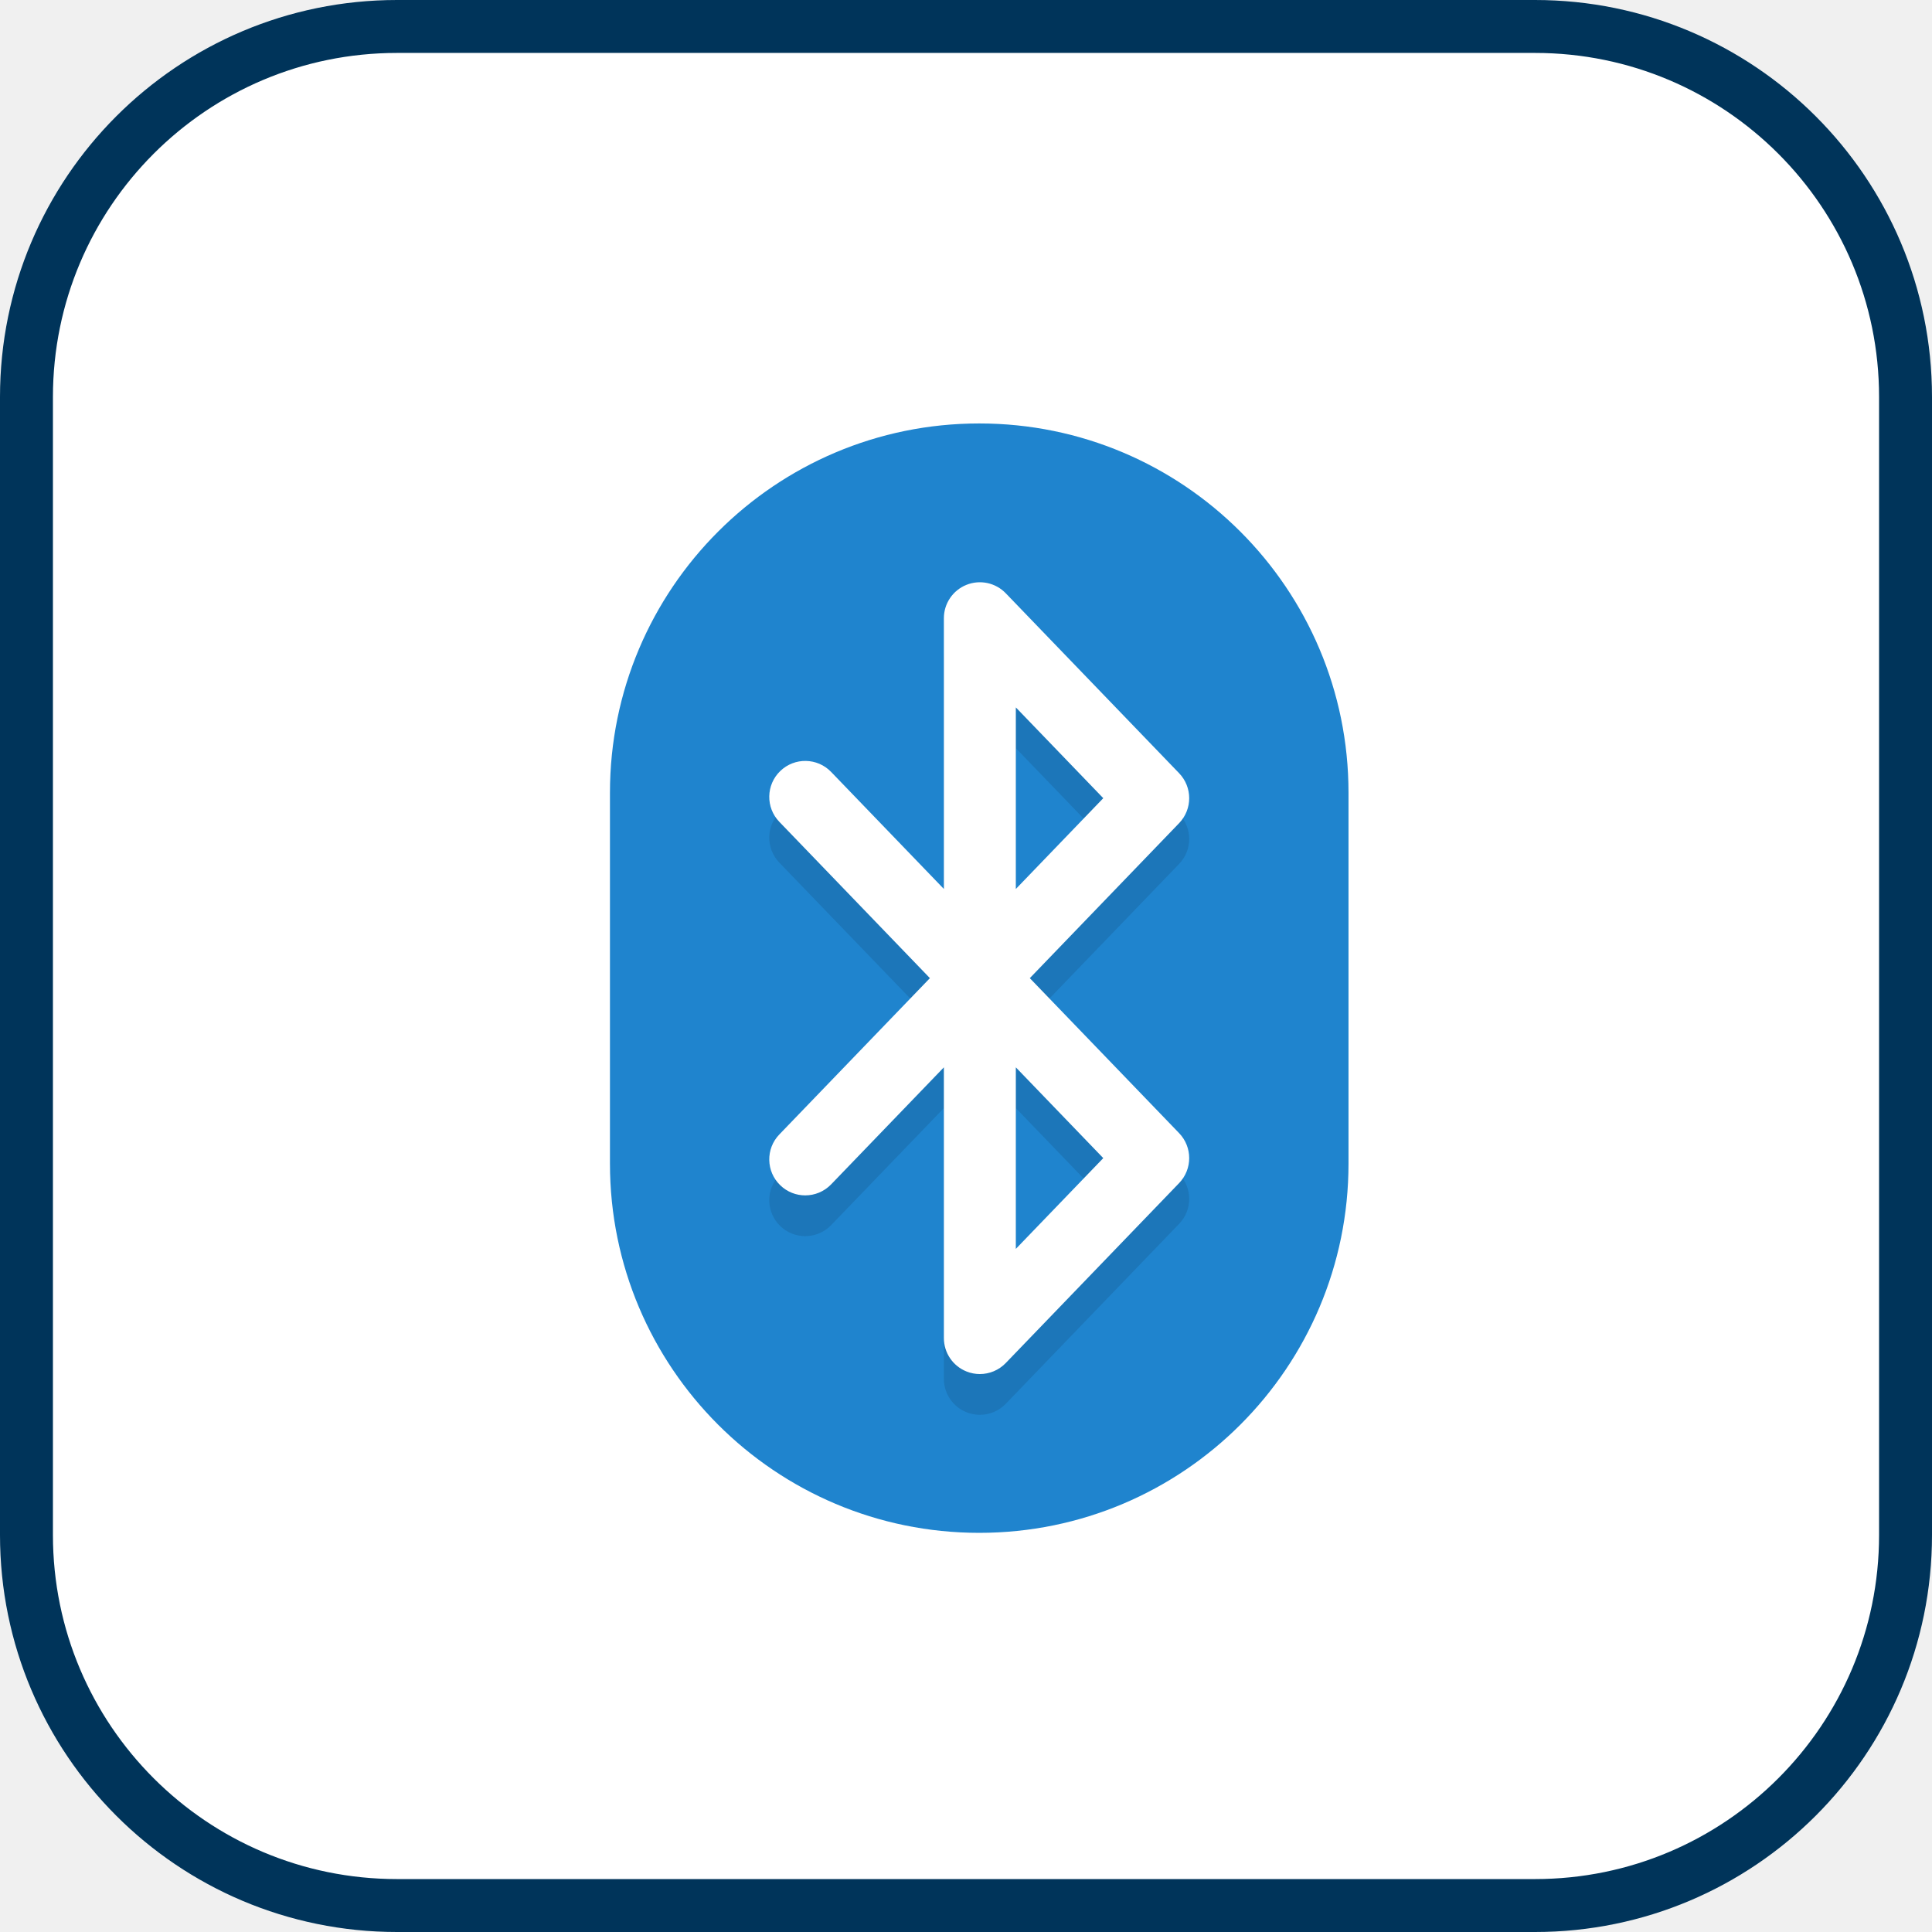
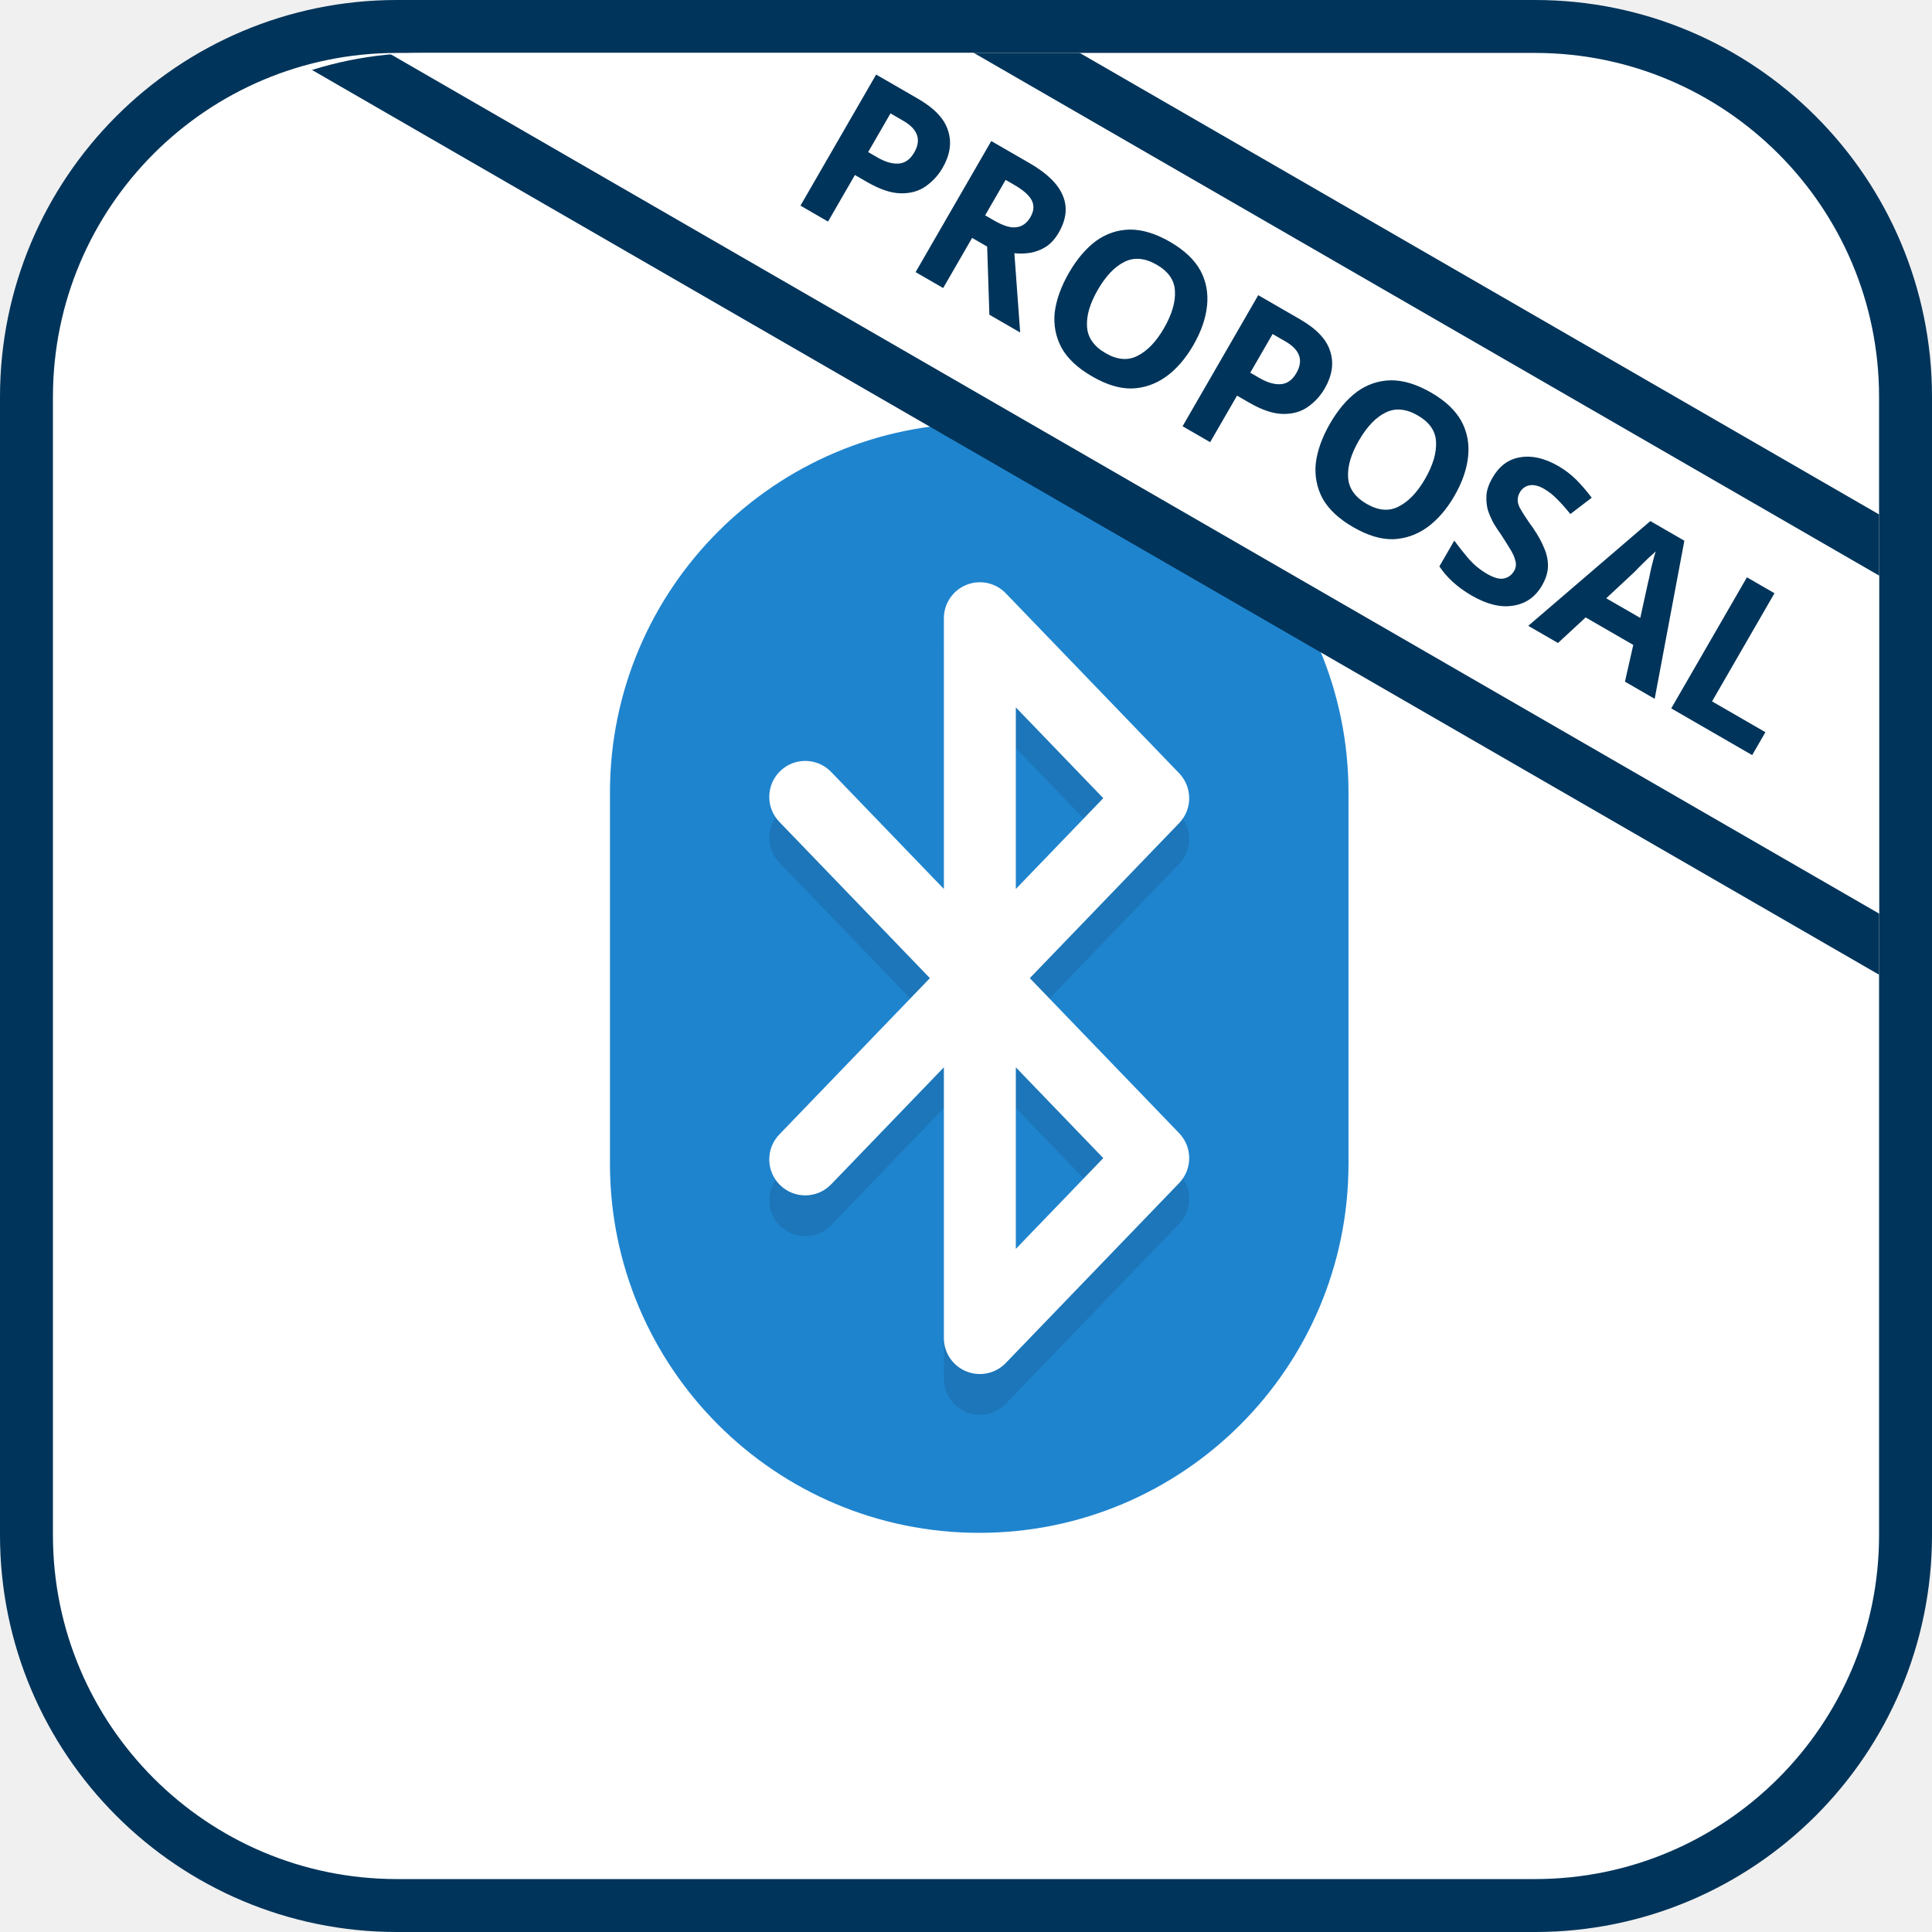
- <svg xmlns="http://www.w3.org/2000/svg" width="73px" height="73px" viewBox="0 0 73 73" version="1.1">
-   <defs />
+ <svg xmlns="http://www.w3.org/2000/svg" xmlns:xlink="http://www.w3.org/1999/xlink" width="73px" height="73px" viewBox="0 0 73 73" version="1.1">
+   <defs>
+     <rect id="path-1" x="0" y="0" width="69" height="69" rx="14" />
+   </defs>
  <g id="the-modern-web/web-bluetooth" stroke="none" stroke-width="1" fill="none" fill-rule="evenodd">
    <g id="container" transform="translate(2, 2)" fill="#FFFFFF" fill-rule="nonzero" stroke="#00345A" stroke-width="2">
      <rect id="mask" x="-1" y="-1" width="71" height="71" rx="14" />
    </g>
    <g id="bluetooth" transform="translate(23, 16)" fill-rule="nonzero">
      <path d="M14,0 C6.294,0 0.047,6.247 0.047,13.953 L0.047,27.965 C0.047,35.671 6.294,41.918 14,41.918 C21.706,41.918 27.953,35.671 27.953,27.965 L27.953,13.953 C27.953,6.247 21.706,0 14,0 Z" id="Shape" fill="#1F84CE" />
      <path d="M15.911,22.499 L21.553,16.642 C22.06,16.116 22.06,15.283 21.553,14.756 L15.002,7.957 C14.617,7.557 14.029,7.432 13.515,7.639 C13.001,7.846 12.664,8.345 12.664,8.899 L12.664,19.129 L8.404,14.708 C7.884,14.167 7.023,14.151 6.483,14.672 C5.942,15.193 5.926,16.053 6.447,16.594 L12.136,22.499 L6.447,28.405 C5.926,28.946 5.942,29.806 6.483,30.327 C6.746,30.581 7.086,30.707 7.425,30.707 C7.782,30.707 8.137,30.568 8.404,30.291 L12.664,25.869 L12.664,36.099 C12.664,36.653 13.001,37.152 13.515,37.359 C13.68,37.426 13.852,37.458 14.023,37.458 C14.385,37.458 14.741,37.313 15.002,37.042 L21.553,30.242 C22.06,29.716 22.06,28.882 21.553,28.356 L15.911,22.499 Z M15.383,12.269 L18.687,15.699 L15.383,19.13 L15.383,12.269 Z M15.383,32.73 L15.383,25.869 L18.687,29.299 L15.383,32.73 Z" id="Shape" fill="#145587" opacity="0.3" />
      <path d="M15.911,20.959 L21.553,15.102 C22.06,14.576 22.06,13.743 21.553,13.216 L15.002,6.416 C14.617,6.017 14.029,5.892 13.515,6.099 C13.001,6.306 12.664,6.805 12.664,7.359 L12.664,17.589 L8.404,13.167 C7.884,12.627 7.023,12.611 6.483,13.132 C5.942,13.652 5.926,14.513 6.447,15.053 L12.136,20.959 L6.447,26.865 C5.926,27.405 5.942,28.266 6.483,28.786 C6.746,29.041 7.086,29.167 7.425,29.167 C7.782,29.167 8.137,29.027 8.404,28.751 L12.664,24.329 L12.664,34.559 C12.664,35.113 13.001,35.612 13.515,35.819 C13.68,35.886 13.852,35.918 14.023,35.918 C14.385,35.918 14.741,35.773 15.002,35.502 L21.553,28.702 C22.06,28.175 22.06,27.342 21.553,26.816 L15.911,20.959 Z M15.383,10.729 L18.687,14.159 L15.383,17.59 L15.383,10.729 Z M15.383,31.189 L15.383,24.329 L18.687,27.759 L15.383,31.189 Z" id="Shape" fill="#FFFFFF" />
    </g>
+     <g id="Group-2" transform="translate(2, 2)">
+       <g id="Rectangle-5">
+         <mask id="mask-2" fill="white">
+           <use xlink:href="#path-1" />
+         </mask>
+         <g id="Mask" fill-rule="nonzero" />
+         <g id="Group-3" mask="url(#mask-2)">
+           <g transform="translate(48.5, 14) rotate(-330) translate(-48.5, -14) translate(6, 6)">
+             <rect id="Rectangle-5" stroke="#00345A" stroke-width="2" fill="#FFFFFF" fill-rule="nonzero" transform="translate(42.53045, 8.258053) rotate(-90) translate(-42.53045, -8.258053) " x="36" y="-33" width="13.061" height="82.516" />
+             <text id="PROPOSAL" stroke="none" fill="none" font-family="Rubik-Bold, Rubik" font-size="8" font-weight="bold">
+               <tspan x="20.124" y="11" fill="#00345A">PROPOSAL</tspan>
+             </text>
+           </g>
+         </g>
+       </g>
+     </g>
  </g>
</svg>
